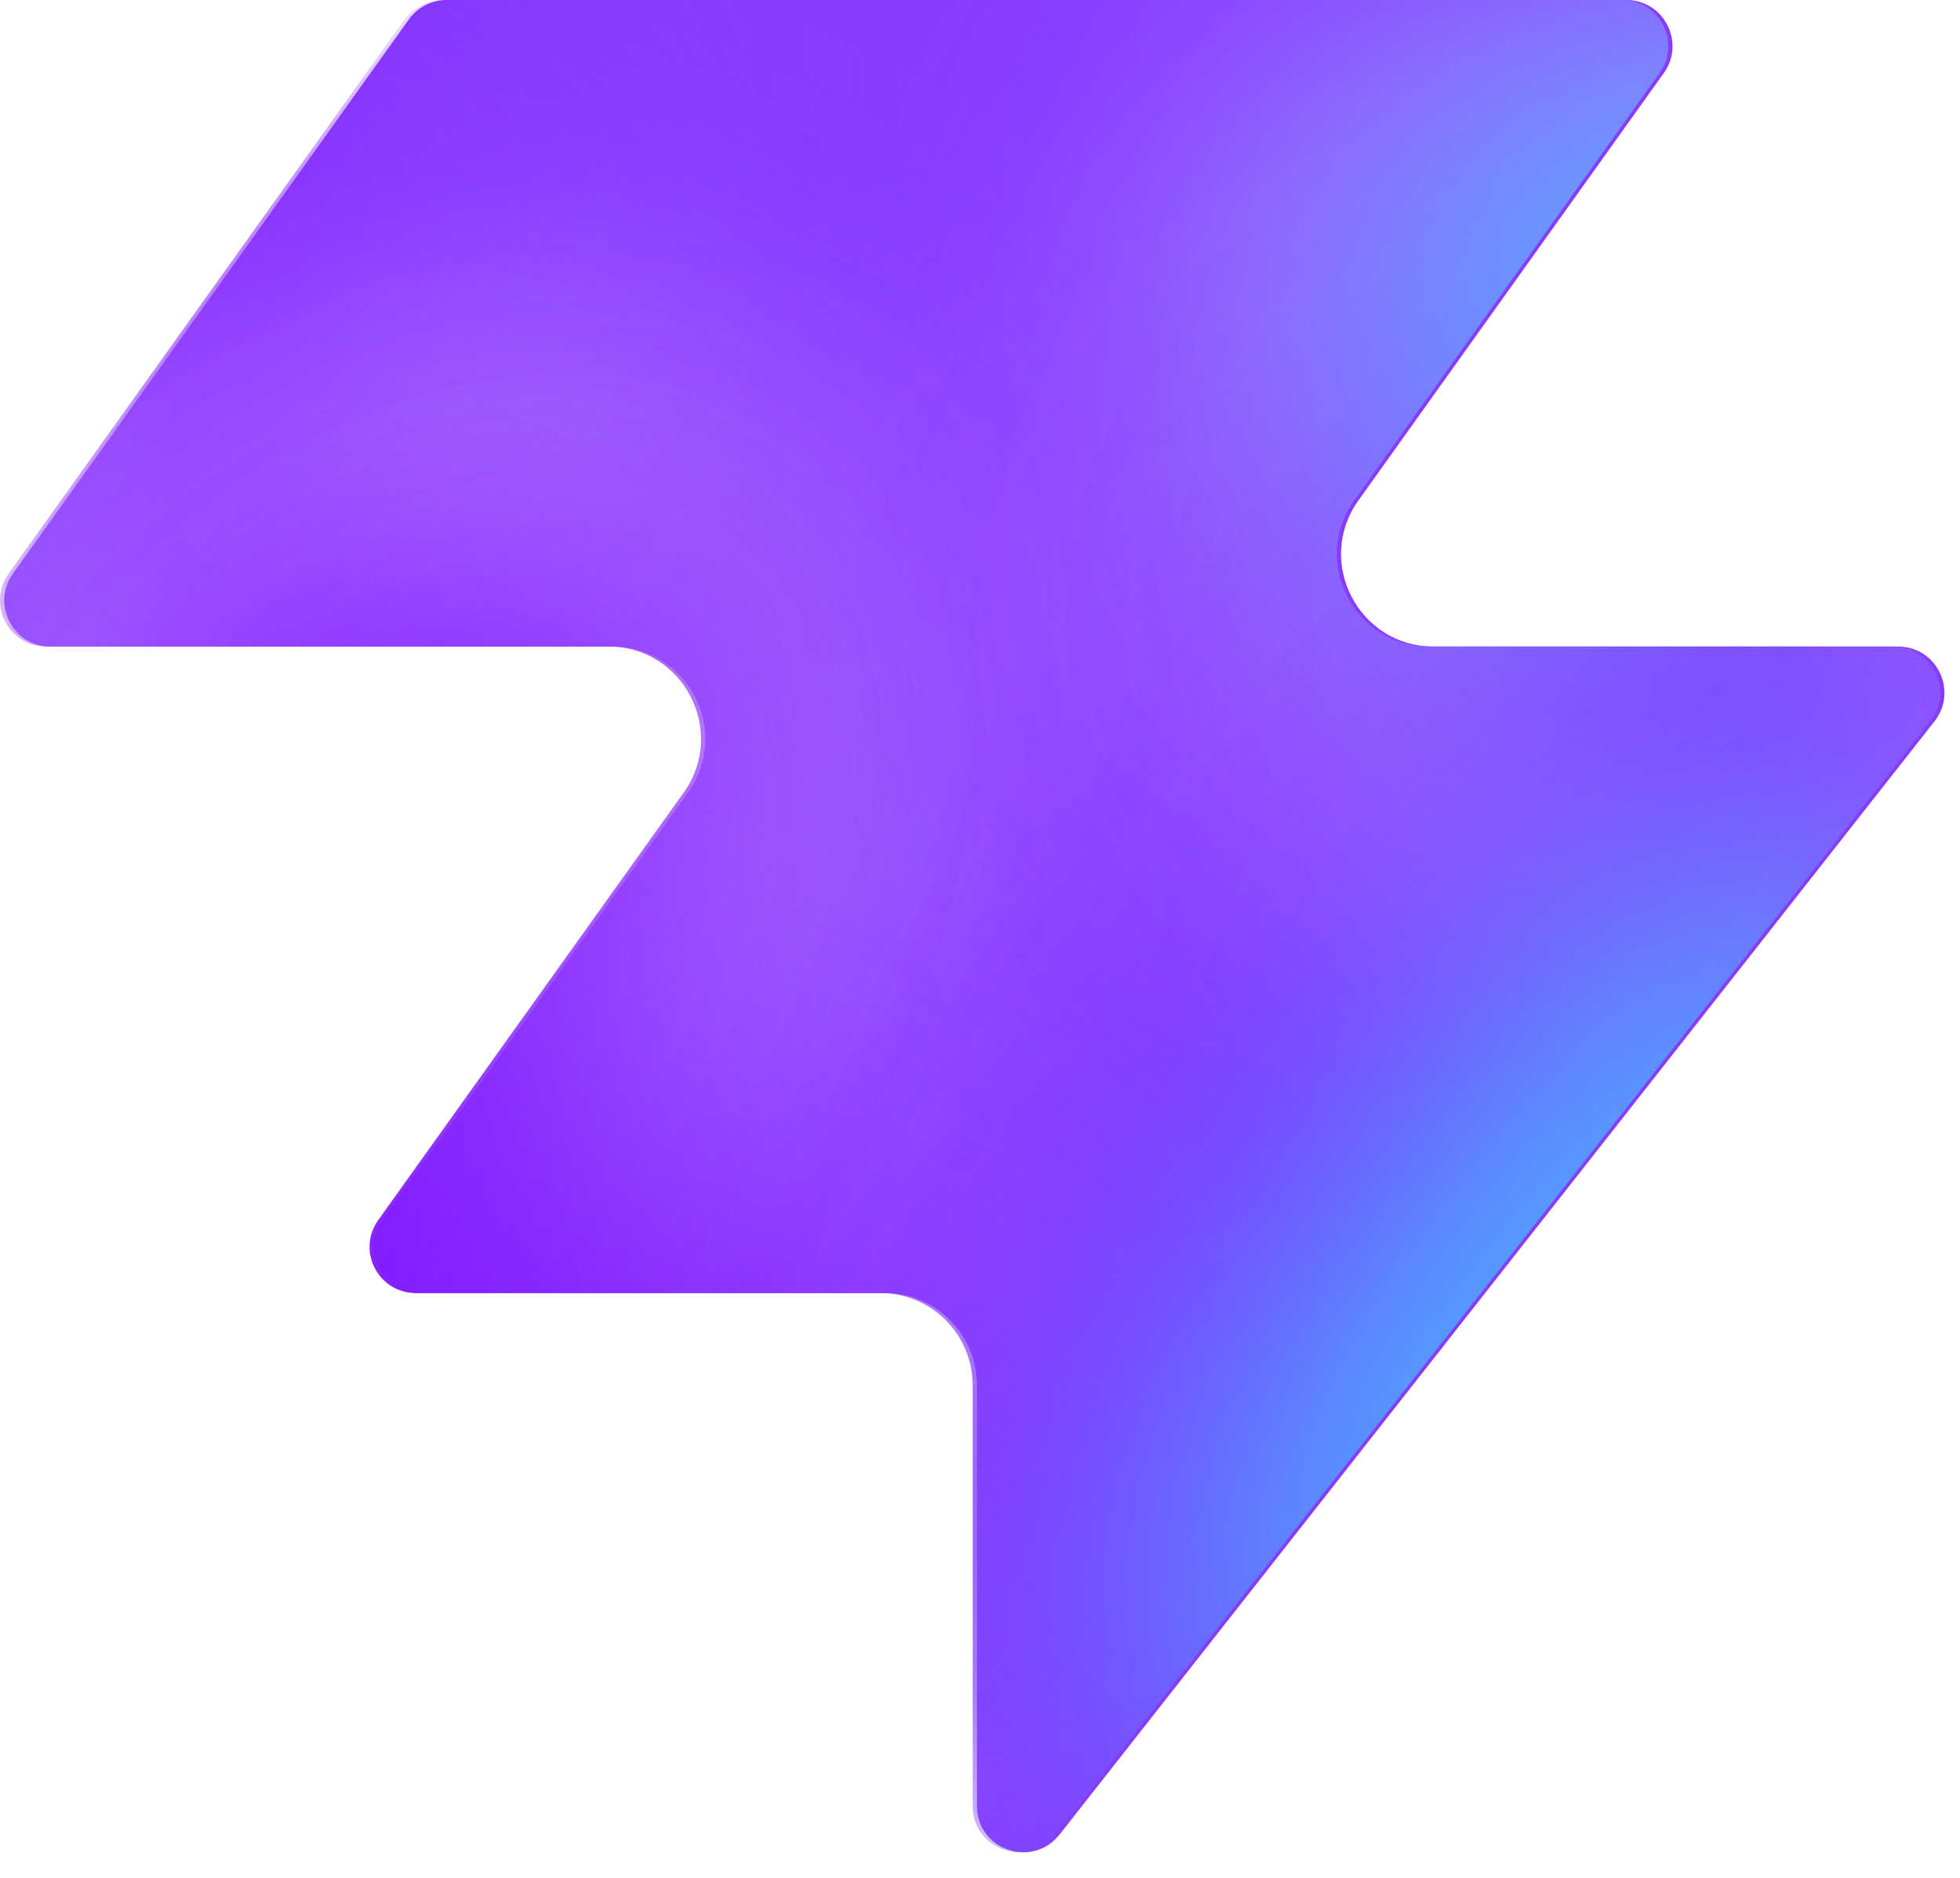
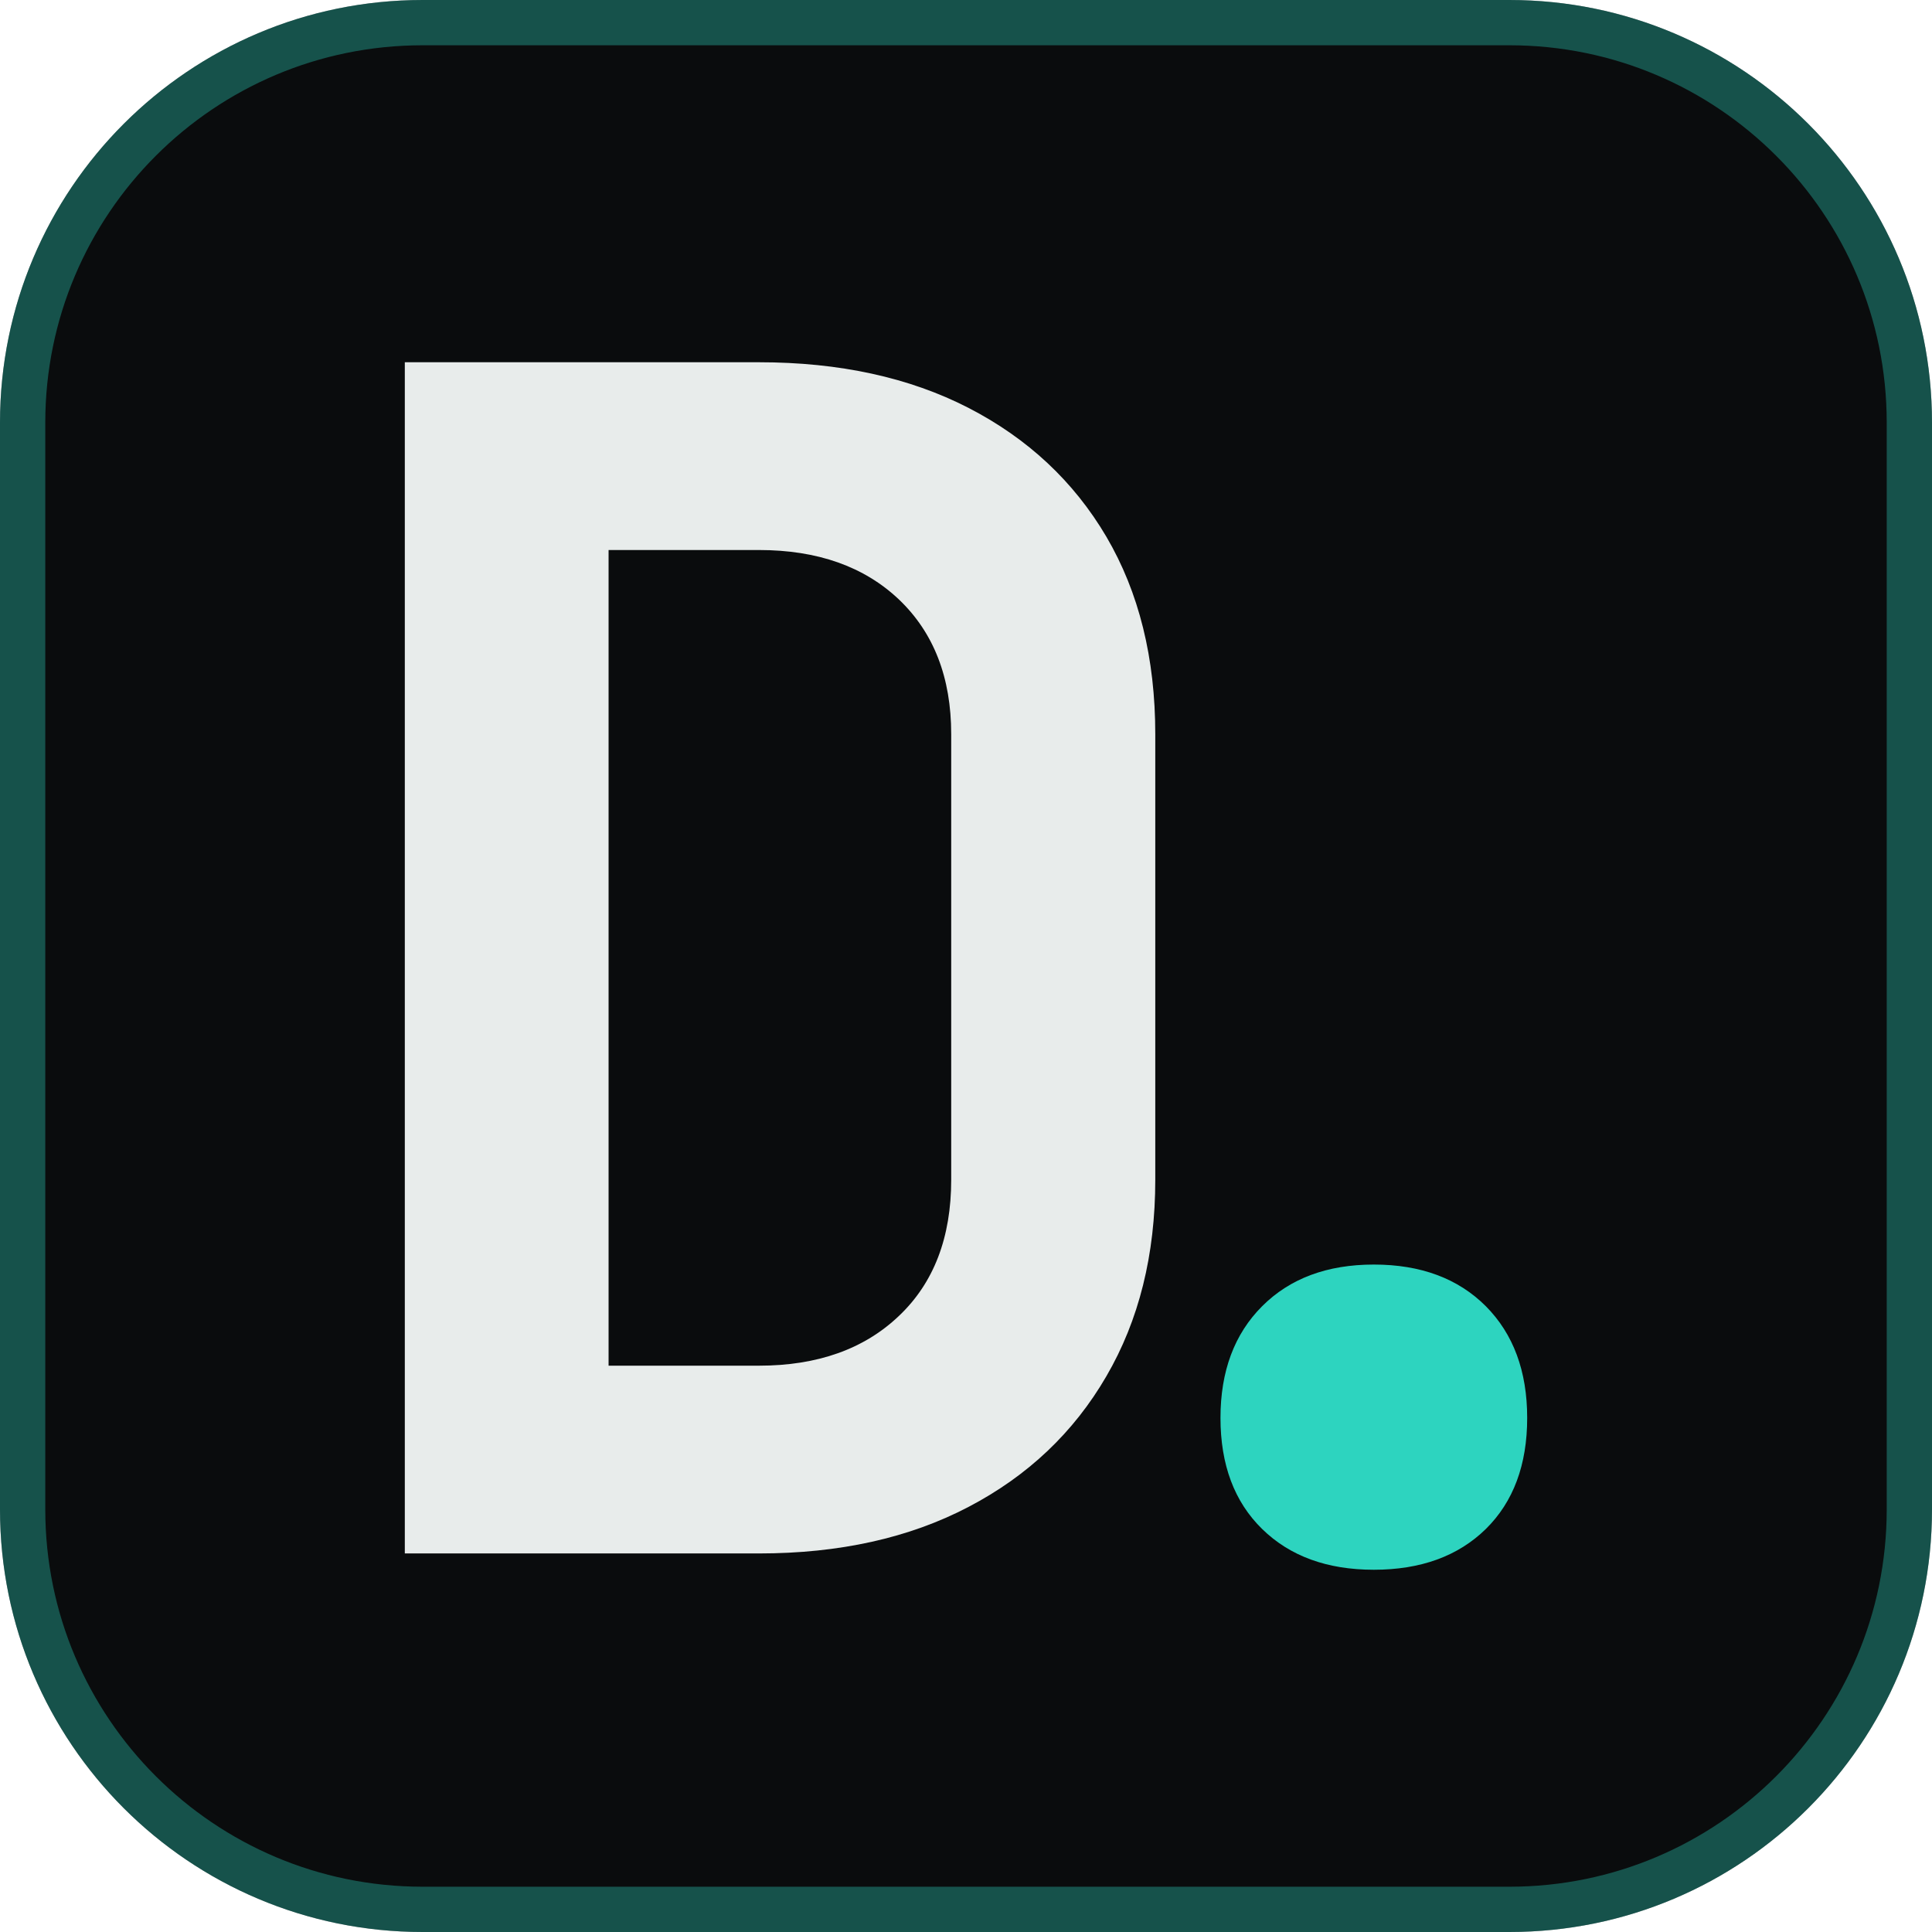
- <svg xmlns="http://www.w3.org/2000/svg" width="48" height="46" fill="none" viewBox="0 0 48 46">
-   <path fill="#863bff" d="M25.946 44.938c-.664.845-2.021.375-2.021-.698V33.937a2.26 2.26 0 0 0-2.262-2.262H10.287c-.92 0-1.456-1.04-.92-1.788l7.48-10.471c1.07-1.497 0-3.578-1.842-3.578H1.237c-.92 0-1.456-1.04-.92-1.788L10.013.474c.214-.297.556-.474.92-.474h28.894c.92 0 1.456 1.04.92 1.788l-7.48 10.471c-1.07 1.498 0 3.579 1.842 3.579h11.377c.943 0 1.473 1.088.89 1.83L25.947 44.94z" style="fill:#863bff;fill:color(display-p3 .525 .23 1);fill-opacity:1" />
-   <mask id="a" width="48" height="46" x="0" y="0" maskUnits="userSpaceOnUse" style="mask-type:alpha">
-     <path fill="#000" d="M25.842 44.938c-.664.844-2.021.375-2.021-.698V33.937a2.26 2.26 0 0 0-2.262-2.262H10.183c-.92 0-1.456-1.04-.92-1.788l7.48-10.471c1.07-1.498 0-3.579-1.842-3.579H1.133c-.92 0-1.456-1.04-.92-1.787L9.91.473c.214-.297.556-.474.92-.474h28.894c.92 0 1.456 1.04.92 1.788l-7.48 10.471c-1.07 1.498 0 3.578 1.842 3.578h11.377c.943 0 1.473 1.088.89 1.832L25.843 44.94z" style="fill:#000;fill-opacity:1" />
-   </mask>
-   <g mask="url(#a)">
-     <g filter="url(#b)">
-       <ellipse cx="5.508" cy="14.704" fill="#ede6ff" rx="5.508" ry="14.704" style="fill:#ede6ff;fill:color(display-p3 .927 .903 1);fill-opacity:1" transform="matrix(.00324 1 1 -.00324 -4.47 31.516)" />
-     </g>
-     <g filter="url(#c)">
-       <ellipse cx="10.399" cy="29.851" fill="#ede6ff" rx="10.399" ry="29.851" style="fill:#ede6ff;fill:color(display-p3 .927 .903 1);fill-opacity:1" transform="matrix(.00324 1 1 -.00324 -39.328 7.883)" />
-     </g>
-     <g filter="url(#d)">
-       <ellipse cx="5.508" cy="30.487" fill="#7e14ff" rx="5.508" ry="30.487" style="fill:#7e14ff;fill:color(display-p3 .492 .077 1);fill-opacity:1" transform="rotate(89.814 -25.913 -14.639)scale(1 -1)" />
-     </g>
-     <g filter="url(#e)">
-       <ellipse cx="5.508" cy="30.599" fill="#7e14ff" rx="5.508" ry="30.599" style="fill:#7e14ff;fill:color(display-p3 .492 .077 1);fill-opacity:1" transform="rotate(89.814 -32.644 -3.334)scale(1 -1)" />
-     </g>
-     <g filter="url(#f)">
-       <ellipse cx="5.508" cy="30.599" fill="#7e14ff" rx="5.508" ry="30.599" style="fill:#7e14ff;fill:color(display-p3 .492 .077 1);fill-opacity:1" transform="matrix(.00324 1 1 -.00324 -34.34 30.47)" />
-     </g>
-     <g filter="url(#g)">
-       <ellipse cx="14.072" cy="22.078" fill="#ede6ff" rx="14.072" ry="22.078" style="fill:#ede6ff;fill:color(display-p3 .927 .903 1);fill-opacity:1" transform="rotate(93.35 24.506 48.493)scale(-1 1)" />
-     </g>
-     <g filter="url(#h)">
-       <ellipse cx="3.47" cy="21.501" fill="#7e14ff" rx="3.47" ry="21.501" style="fill:#7e14ff;fill:color(display-p3 .492 .077 1);fill-opacity:1" transform="rotate(89.009 28.708 47.59)scale(-1 1)" />
-     </g>
-     <g filter="url(#i)">
-       <ellipse cx="3.47" cy="21.501" fill="#7e14ff" rx="3.47" ry="21.501" style="fill:#7e14ff;fill:color(display-p3 .492 .077 1);fill-opacity:1" transform="rotate(89.009 28.708 47.59)scale(-1 1)" />
-     </g>
-     <g filter="url(#j)">
-       <ellipse cx=".387" cy="8.972" fill="#7e14ff" rx="4.407" ry="29.108" style="fill:#7e14ff;fill:color(display-p3 .492 .077 1);fill-opacity:1" transform="rotate(39.51 .387 8.972)" />
-     </g>
-     <g filter="url(#k)">
-       <ellipse cx="47.523" cy="-6.092" fill="#7e14ff" rx="4.407" ry="29.108" style="fill:#7e14ff;fill:color(display-p3 .492 .077 1);fill-opacity:1" transform="rotate(37.892 47.523 -6.092)" />
-     </g>
-     <g filter="url(#l)">
-       <ellipse cx="41.412" cy="6.333" fill="#47bfff" rx="5.971" ry="9.665" style="fill:#47bfff;fill:color(display-p3 .28 .748 1);fill-opacity:1" transform="rotate(37.892 41.412 6.333)" />
-     </g>
-     <g filter="url(#m)">
-       <ellipse cx="-1.879" cy="38.332" fill="#7e14ff" rx="4.407" ry="29.108" style="fill:#7e14ff;fill:color(display-p3 .492 .077 1);fill-opacity:1" transform="rotate(37.892 -1.88 38.332)" />
-     </g>
-     <g filter="url(#n)">
-       <ellipse cx="-1.879" cy="38.332" fill="#7e14ff" rx="4.407" ry="29.108" style="fill:#7e14ff;fill:color(display-p3 .492 .077 1);fill-opacity:1" transform="rotate(37.892 -1.88 38.332)" />
-     </g>
-     <g filter="url(#o)">
-       <ellipse cx="35.651" cy="29.907" fill="#7e14ff" rx="4.407" ry="29.108" style="fill:#7e14ff;fill:color(display-p3 .492 .077 1);fill-opacity:1" transform="rotate(37.892 35.651 29.907)" />
-     </g>
-     <g filter="url(#p)">
-       <ellipse cx="38.418" cy="32.4" fill="#47bfff" rx="5.971" ry="15.297" style="fill:#47bfff;fill:color(display-p3 .28 .748 1);fill-opacity:1" transform="rotate(37.892 38.418 32.4)" />
-     </g>
-   </g>
-   <defs>
-     <filter id="b" width="60.045" height="41.654" x="-19.77" y="16.149" color-interpolation-filters="sRGB" filterUnits="userSpaceOnUse">
-       <feFlood flood-opacity="0" result="BackgroundImageFix" />
-       <feBlend in="SourceGraphic" in2="BackgroundImageFix" result="shape" />
-       <feGaussianBlur result="effect1_foregroundBlur_2002_17158" stdDeviation="7.659" />
-     </filter>
-     <filter id="c" width="90.34" height="51.437" x="-54.613" y="-7.533" color-interpolation-filters="sRGB" filterUnits="userSpaceOnUse">
-       <feFlood flood-opacity="0" result="BackgroundImageFix" />
-       <feBlend in="SourceGraphic" in2="BackgroundImageFix" result="shape" />
-       <feGaussianBlur result="effect1_foregroundBlur_2002_17158" stdDeviation="7.659" />
-     </filter>
-     <filter id="d" width="79.355" height="29.4" x="-49.64" y="2.03" color-interpolation-filters="sRGB" filterUnits="userSpaceOnUse">
-       <feFlood flood-opacity="0" result="BackgroundImageFix" />
-       <feBlend in="SourceGraphic" in2="BackgroundImageFix" result="shape" />
-       <feGaussianBlur result="effect1_foregroundBlur_2002_17158" stdDeviation="4.596" />
-     </filter>
-     <filter id="e" width="79.579" height="29.4" x="-45.045" y="20.029" color-interpolation-filters="sRGB" filterUnits="userSpaceOnUse">
-       <feFlood flood-opacity="0" result="BackgroundImageFix" />
-       <feBlend in="SourceGraphic" in2="BackgroundImageFix" result="shape" />
-       <feGaussianBlur result="effect1_foregroundBlur_2002_17158" stdDeviation="4.596" />
-     </filter>
-     <filter id="f" width="79.579" height="29.4" x="-43.513" y="21.178" color-interpolation-filters="sRGB" filterUnits="userSpaceOnUse">
-       <feFlood flood-opacity="0" result="BackgroundImageFix" />
-       <feBlend in="SourceGraphic" in2="BackgroundImageFix" result="shape" />
-       <feGaussianBlur result="effect1_foregroundBlur_2002_17158" stdDeviation="4.596" />
-     </filter>
-     <filter id="g" width="74.749" height="58.852" x="15.756" y="-17.901" color-interpolation-filters="sRGB" filterUnits="userSpaceOnUse">
-       <feFlood flood-opacity="0" result="BackgroundImageFix" />
-       <feBlend in="SourceGraphic" in2="BackgroundImageFix" result="shape" />
-       <feGaussianBlur result="effect1_foregroundBlur_2002_17158" stdDeviation="7.659" />
-     </filter>
-     <filter id="h" width="61.377" height="25.362" x="23.548" y="2.284" color-interpolation-filters="sRGB" filterUnits="userSpaceOnUse">
-       <feFlood flood-opacity="0" result="BackgroundImageFix" />
-       <feBlend in="SourceGraphic" in2="BackgroundImageFix" result="shape" />
-       <feGaussianBlur result="effect1_foregroundBlur_2002_17158" stdDeviation="4.596" />
-     </filter>
-     <filter id="i" width="61.377" height="25.362" x="23.548" y="2.284" color-interpolation-filters="sRGB" filterUnits="userSpaceOnUse">
-       <feFlood flood-opacity="0" result="BackgroundImageFix" />
-       <feBlend in="SourceGraphic" in2="BackgroundImageFix" result="shape" />
-       <feGaussianBlur result="effect1_foregroundBlur_2002_17158" stdDeviation="4.596" />
-     </filter>
-     <filter id="j" width="56.045" height="63.649" x="-27.636" y="-22.853" color-interpolation-filters="sRGB" filterUnits="userSpaceOnUse">
-       <feFlood flood-opacity="0" result="BackgroundImageFix" />
-       <feBlend in="SourceGraphic" in2="BackgroundImageFix" result="shape" />
-       <feGaussianBlur result="effect1_foregroundBlur_2002_17158" stdDeviation="4.596" />
-     </filter>
-     <filter id="k" width="54.814" height="64.646" x="20.116" y="-38.415" color-interpolation-filters="sRGB" filterUnits="userSpaceOnUse">
-       <feFlood flood-opacity="0" result="BackgroundImageFix" />
-       <feBlend in="SourceGraphic" in2="BackgroundImageFix" result="shape" />
-       <feGaussianBlur result="effect1_foregroundBlur_2002_17158" stdDeviation="4.596" />
-     </filter>
-     <filter id="l" width="33.541" height="35.313" x="24.641" y="-11.323" color-interpolation-filters="sRGB" filterUnits="userSpaceOnUse">
-       <feFlood flood-opacity="0" result="BackgroundImageFix" />
-       <feBlend in="SourceGraphic" in2="BackgroundImageFix" result="shape" />
-       <feGaussianBlur result="effect1_foregroundBlur_2002_17158" stdDeviation="4.596" />
-     </filter>
-     <filter id="m" width="54.814" height="64.646" x="-29.286" y="6.009" color-interpolation-filters="sRGB" filterUnits="userSpaceOnUse">
-       <feFlood flood-opacity="0" result="BackgroundImageFix" />
-       <feBlend in="SourceGraphic" in2="BackgroundImageFix" result="shape" />
-       <feGaussianBlur result="effect1_foregroundBlur_2002_17158" stdDeviation="4.596" />
-     </filter>
-     <filter id="n" width="54.814" height="64.646" x="-29.286" y="6.009" color-interpolation-filters="sRGB" filterUnits="userSpaceOnUse">
-       <feFlood flood-opacity="0" result="BackgroundImageFix" />
-       <feBlend in="SourceGraphic" in2="BackgroundImageFix" result="shape" />
-       <feGaussianBlur result="effect1_foregroundBlur_2002_17158" stdDeviation="4.596" />
-     </filter>
-     <filter id="o" width="54.814" height="64.646" x="8.244" y="-2.416" color-interpolation-filters="sRGB" filterUnits="userSpaceOnUse">
-       <feFlood flood-opacity="0" result="BackgroundImageFix" />
-       <feBlend in="SourceGraphic" in2="BackgroundImageFix" result="shape" />
-       <feGaussianBlur result="effect1_foregroundBlur_2002_17158" stdDeviation="4.596" />
-     </filter>
-     <filter id="p" width="39.409" height="43.623" x="18.713" y="10.588" color-interpolation-filters="sRGB" filterUnits="userSpaceOnUse">
-       <feFlood flood-opacity="0" result="BackgroundImageFix" />
-       <feBlend in="SourceGraphic" in2="BackgroundImageFix" result="shape" />
-       <feGaussianBlur result="effect1_foregroundBlur_2002_17158" stdDeviation="4.596" />
-     </filter>
-   </defs>
+ <svg xmlns="http://www.w3.org/2000/svg" viewBox="0 0 64 64">
+   <rect width="64" height="64" rx="14" fill="#0A0C0D" />
+   <rect x="0.75" y="0.75" width="62.5" height="62.5" rx="13.25" fill="none" stroke="#2DD4BF" stroke-opacity=".35" stroke-width="1.5" />
+   <path fill="#E8ECEB" d="M13.41 51.46V12H25.14Q29.14 12 32.08 13.51Q35.03 15.03 36.65 17.78Q38.27 20.54 38.27 24.32V39.08Q38.27 42.81 36.65 45.59Q35.03 48.38 32.08 49.92Q29.14 51.46 25.14 51.46ZM20.16 45.24H25.14Q28.05 45.24 29.78 43.59Q31.51 41.95 31.51 39.08V24.32Q31.51 21.51 29.78 19.86Q28.05 18.22 25.14 18.22H20.16Z" />
+   <path fill="#2DD4BF" d="M45.51 52Q43.19 52 41.81 50.65Q40.43 49.3 40.43 46.97Q40.43 44.65 41.81 43.27Q43.19 41.89 45.51 41.89Q47.84 41.89 49.22 43.27Q50.59 44.65 50.59 46.97Q50.59 49.3 49.22 50.65Q47.84 52 45.51 52Z" />
</svg>
